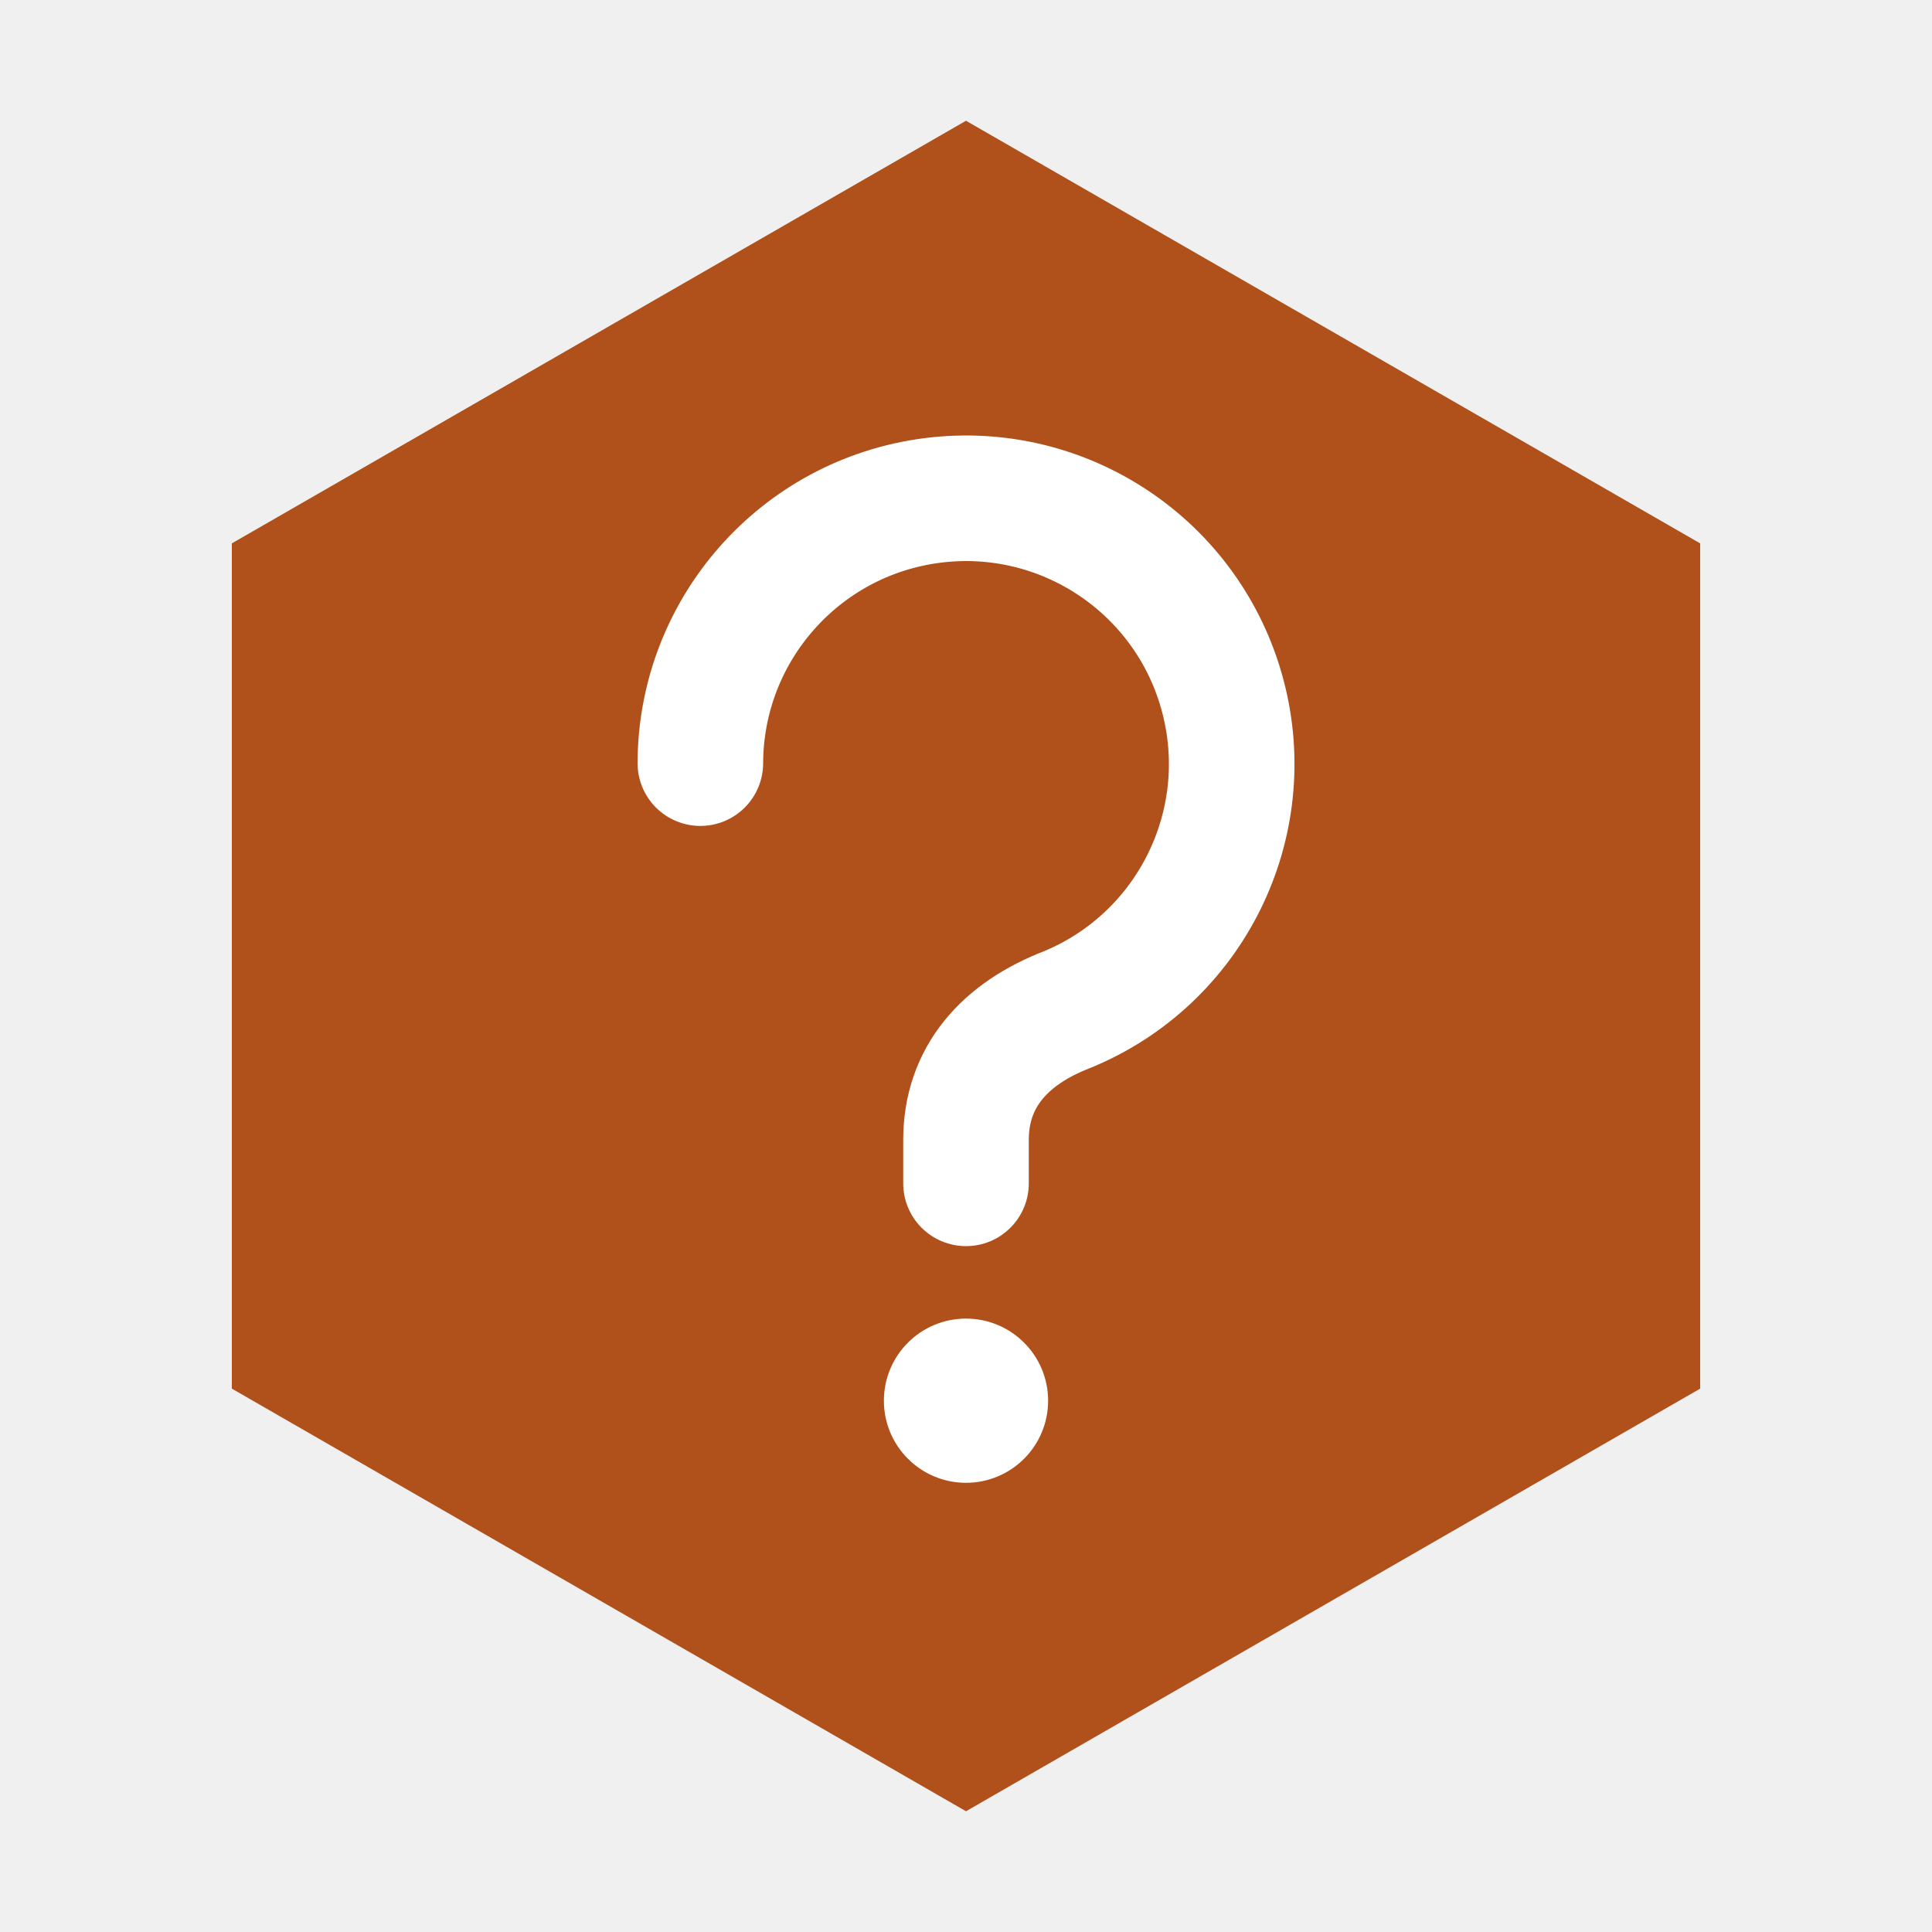
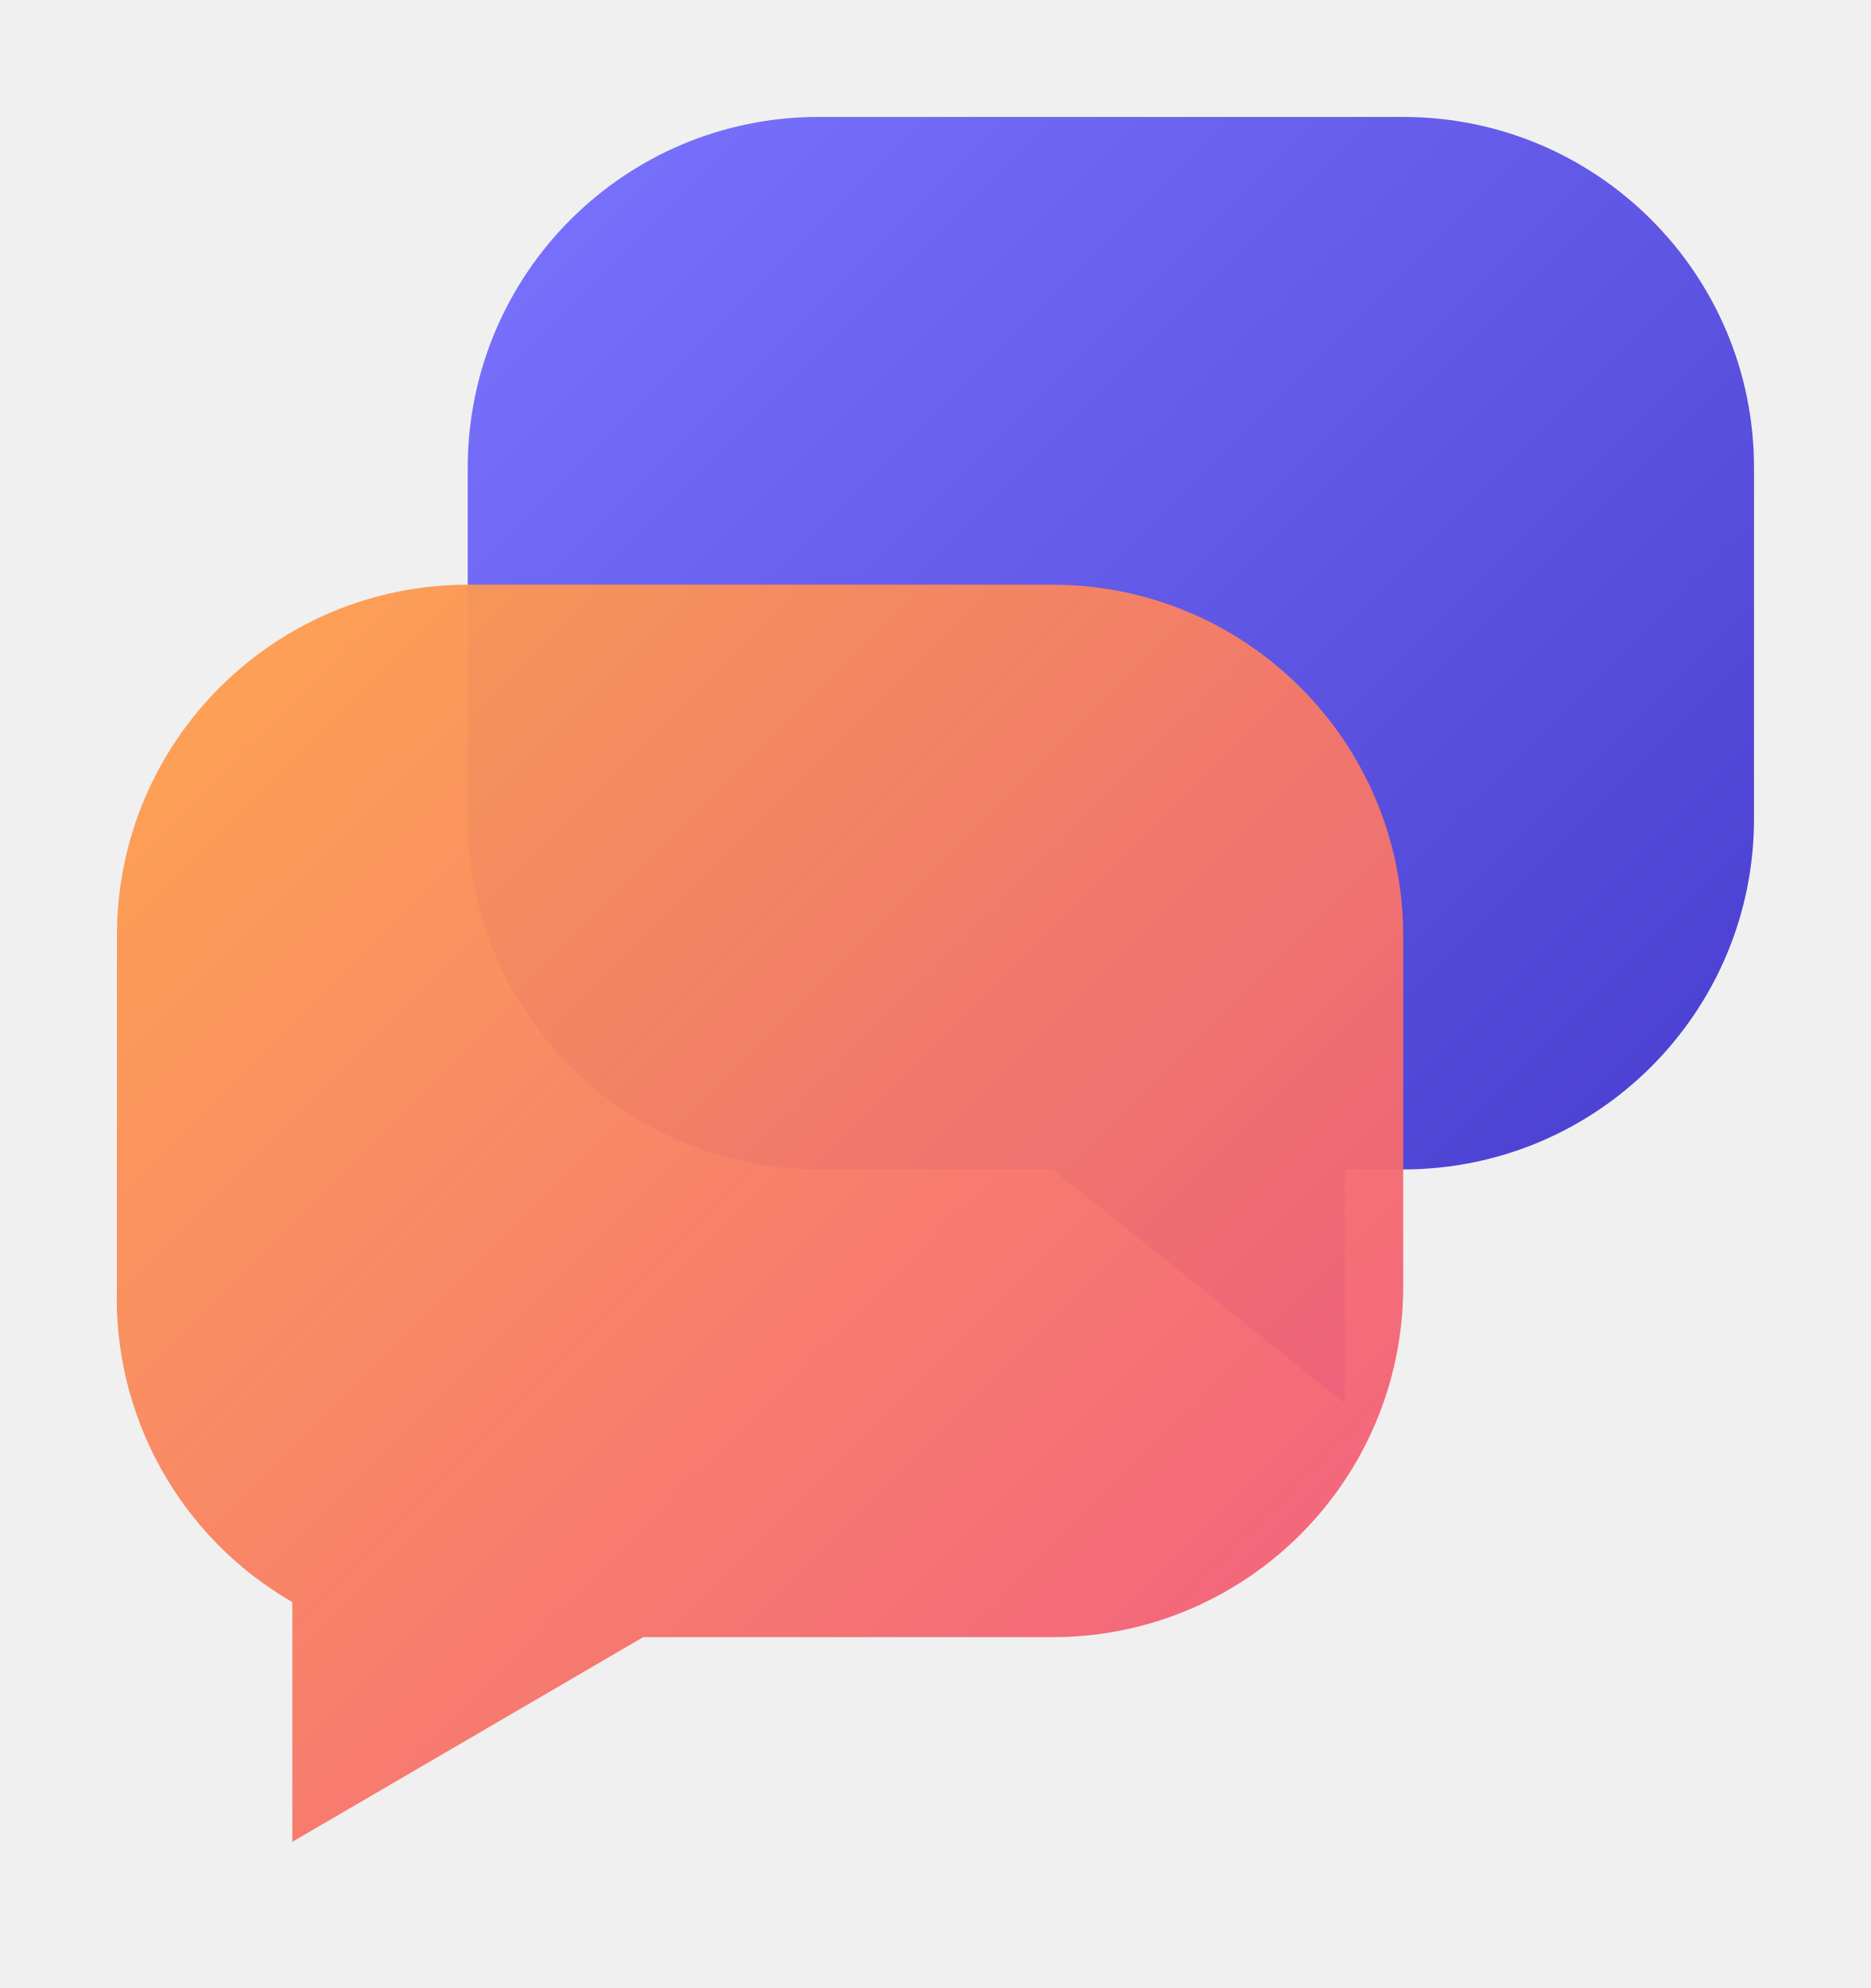
- <svg xmlns="http://www.w3.org/2000/svg" viewBox="0 0 40 40">
-   <path d="M20 2.5 35.2 11.25v17.5L20 37.5 4.8 28.75v-17.5z" fill="#b0501a" />
-   <path d="M14.5 15.8a5.5 5.5 0 1 1 7.6 5.1c-1.3.5-2.1 1.4-2.1 2.7v.9" fill="none" stroke="#fff" stroke-width="2.6" stroke-linecap="round" />
-   <circle cx="20" cy="29" r="1.7" fill="#fff" />
+ <svg xmlns="http://www.w3.org/2000/svg" viewBox="0 0 32 34">
+   <defs>
+     <linearGradient id="a" x1="0" y1="0" x2="1" y2="1">
+       <stop offset="0" stop-color="#ffa24a" />
+       <stop offset="1" stop-color="#f2557f" />
+     </linearGradient>
+     <linearGradient id="b" x1="0" y1="0" x2="1" y2="1">
+       <stop offset="0" stop-color="#7b74ff" />
+       <stop offset="1" stop-color="#4338ca" />
+     </linearGradient>
+   </defs>
+   <path d="M14 2h10a6 6 0 0 1 6 6v6a6 6 0 0 1-6 6h-1v4l-5-4h-4a6 6 0 0 1-6-6V8a6 6 0 0 1 6-6z" fill="url(#b)" />
+   <path d="M8 10h10a6 6 0 0 1 6 6v6a6 6 0 0 1-6 6h-7l-6 3.5V27.4A6 6 0 0 1 2 22v-6a6 6 0 0 1 6-6z" fill="url(#a)" opacity=".95" />
</svg>
